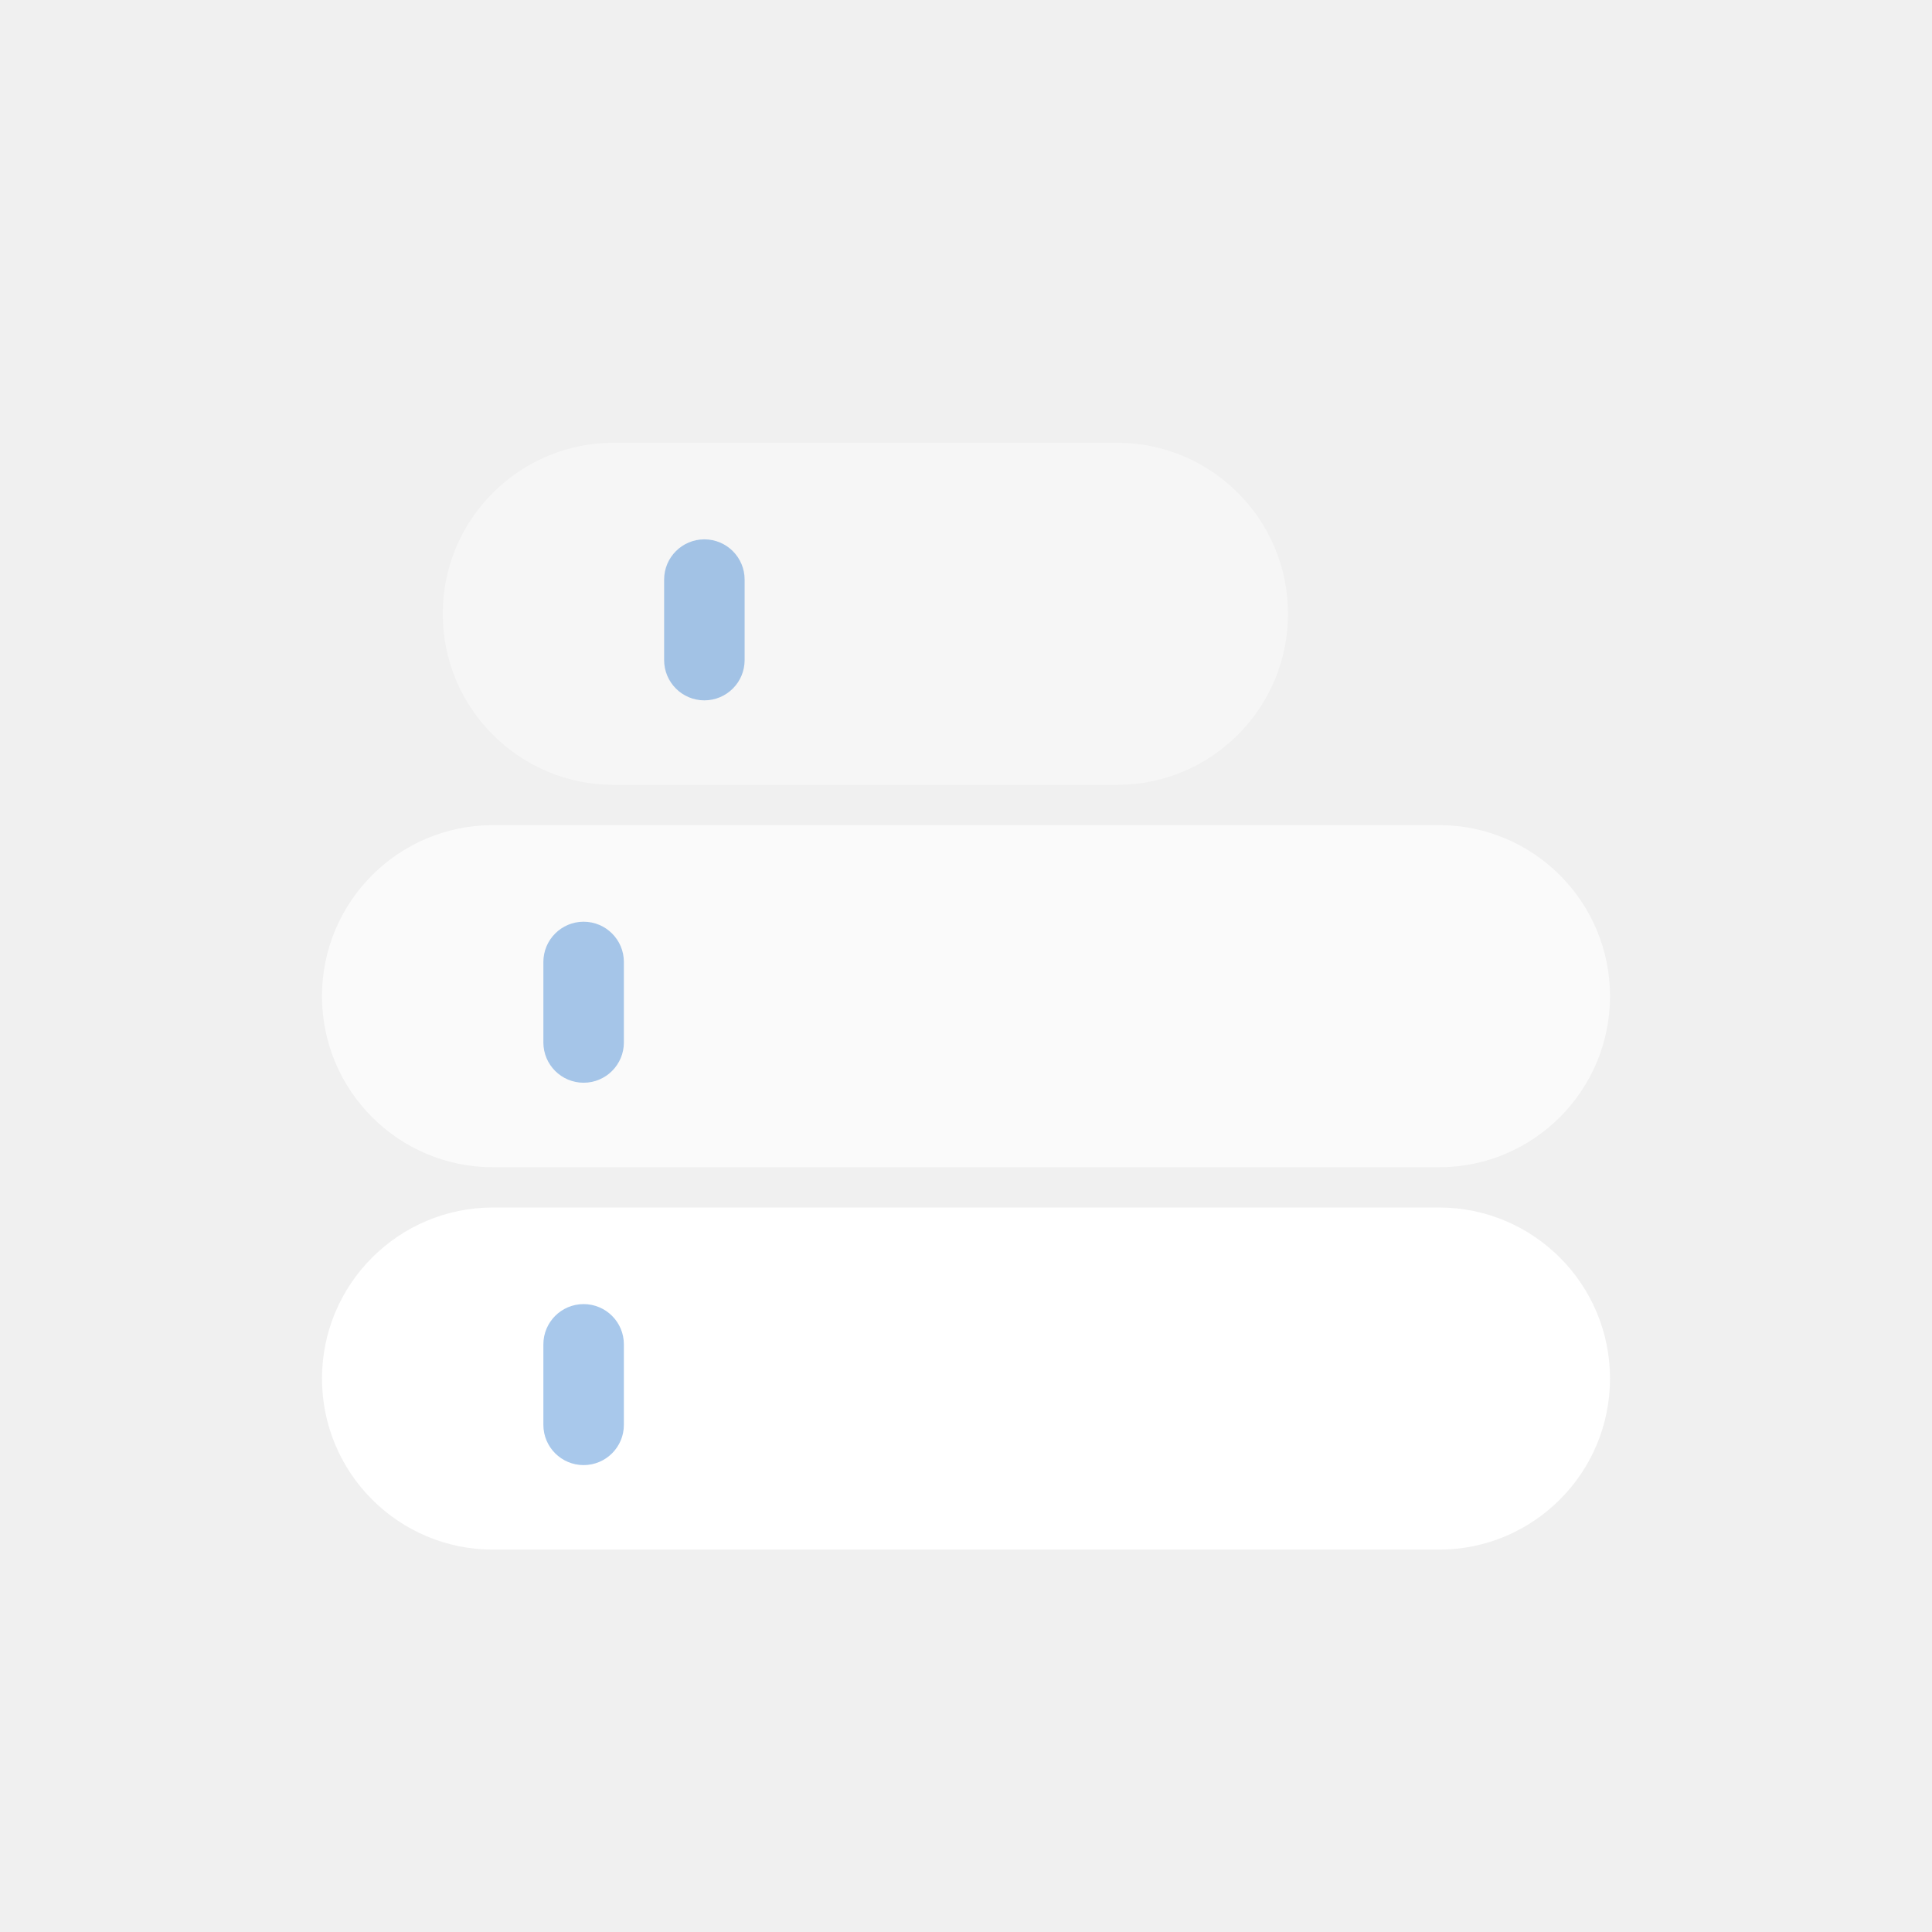
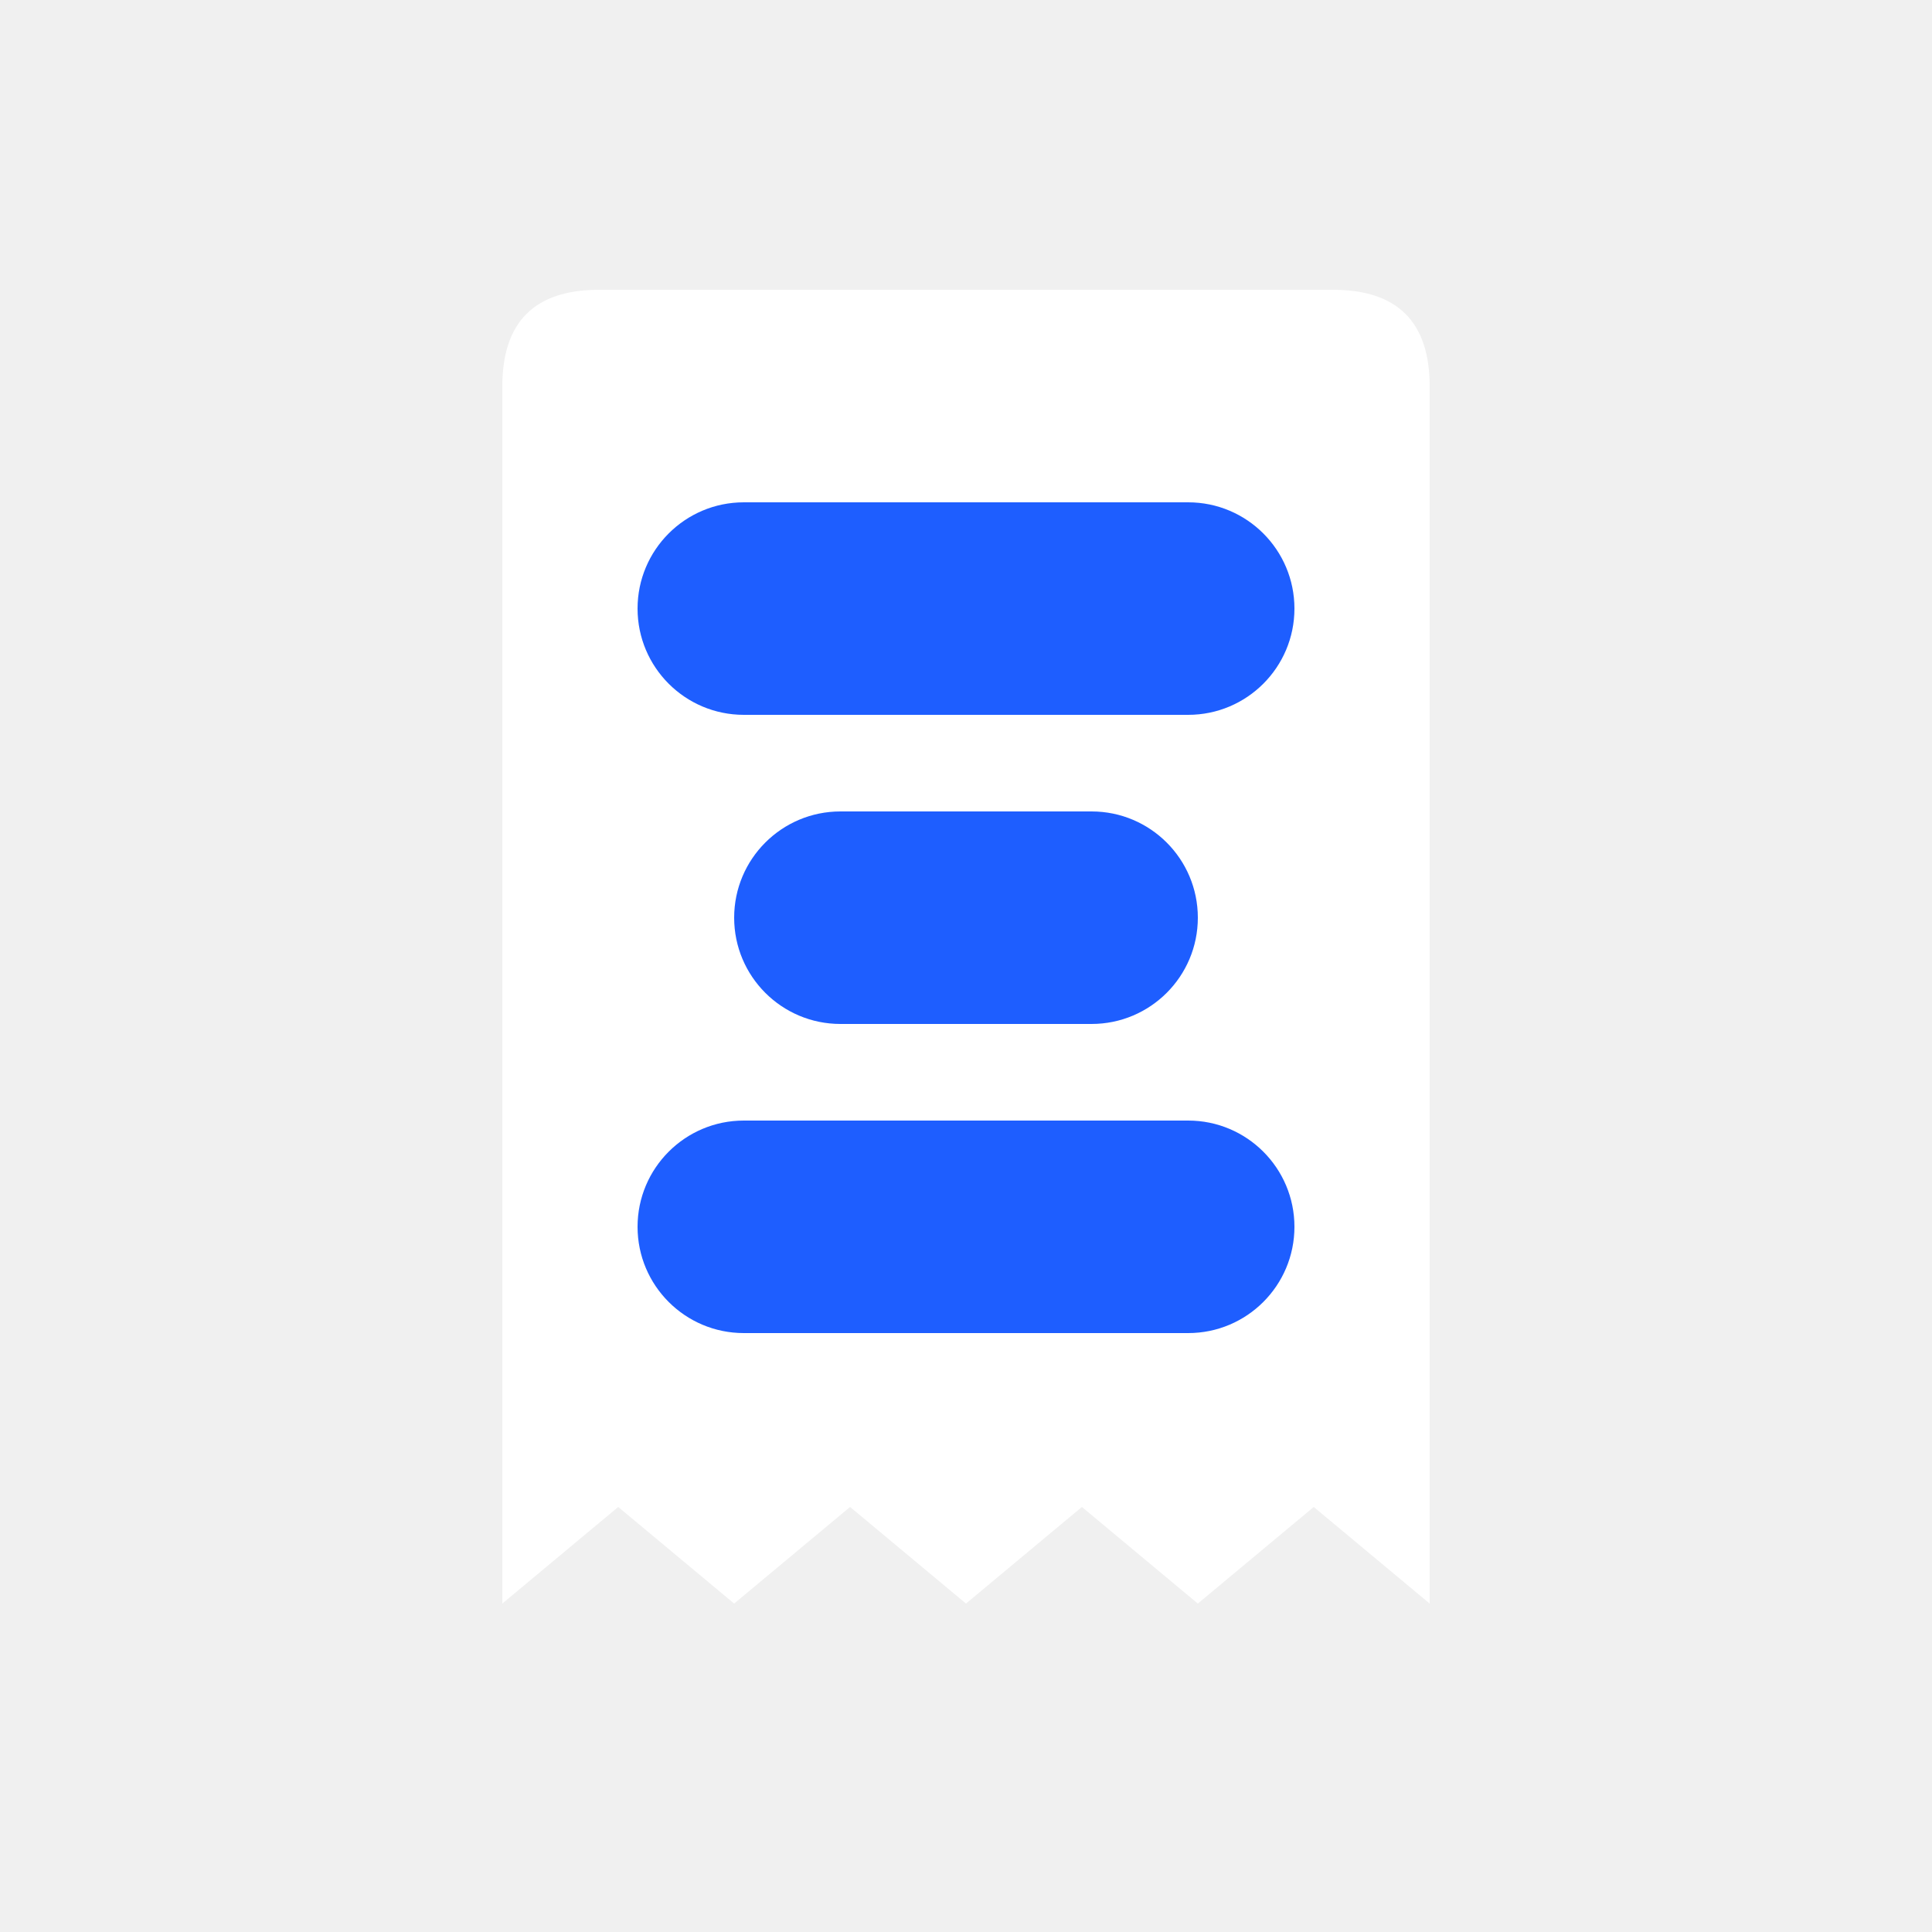
- <svg xmlns="http://www.w3.org/2000/svg" width="48" height="48" viewBox="0 0 48 48" fill="none">
-   <rect x="11" y="11" width="21" height="8.5" rx="4.25" fill="#ffffff" fill-opacity="0.40" />
-   <rect x="8" y="20.5" width="32" height="8.5" rx="4.25" fill="#ffffff" fill-opacity="0.68" />
-   <rect x="8" y="30" width="32" height="8.5" rx="4.25" fill="#ffffff" />
-   <rect x="16.5" y="13.4" width="2" height="4" rx="1" fill="#0861c5" fill-opacity="0.35" />
-   <rect x="13.5" y="22.9" width="2" height="4" rx="1" fill="#0861c5" fill-opacity="0.35" />
-   <rect x="13.5" y="32.4" width="2" height="4" rx="1" fill="#0861c5" fill-opacity="0.35" />
+ <svg xmlns="http://www.w3.org/2000/svg" viewBox="0 0 100 100" width="48" height="48" role="img" aria-label="Fold POS">
+   <path d="M31 15 L69 15 Q74 15 74 20 L74 83 L68 78 L62 83 L56 78 L50 83 L44 78 L38 83 L32 78 L26 83 L26 20 Q26 15 31 15 Z" fill="#ffffff" />
+   <path d="M38.5 26 H61.5 a5.5 5.5 0 0 1 0 11 H38.5 a5.5 5.5 0 0 1 0 -11 Z" fill="#1e5eff" />
+   <path d="M43.5 42 H56.5 a5.5 5.5 0 0 1 0 11 H43.5 a5.5 5.5 0 0 1 0 -11 Z" fill="#1e5eff" />
+   <path d="M38.5 58 H61.5 a5.5 5.5 0 0 1 0 11 H38.5 a5.5 5.5 0 0 1 0 -11 Z" fill="#1e5eff" />
</svg>
